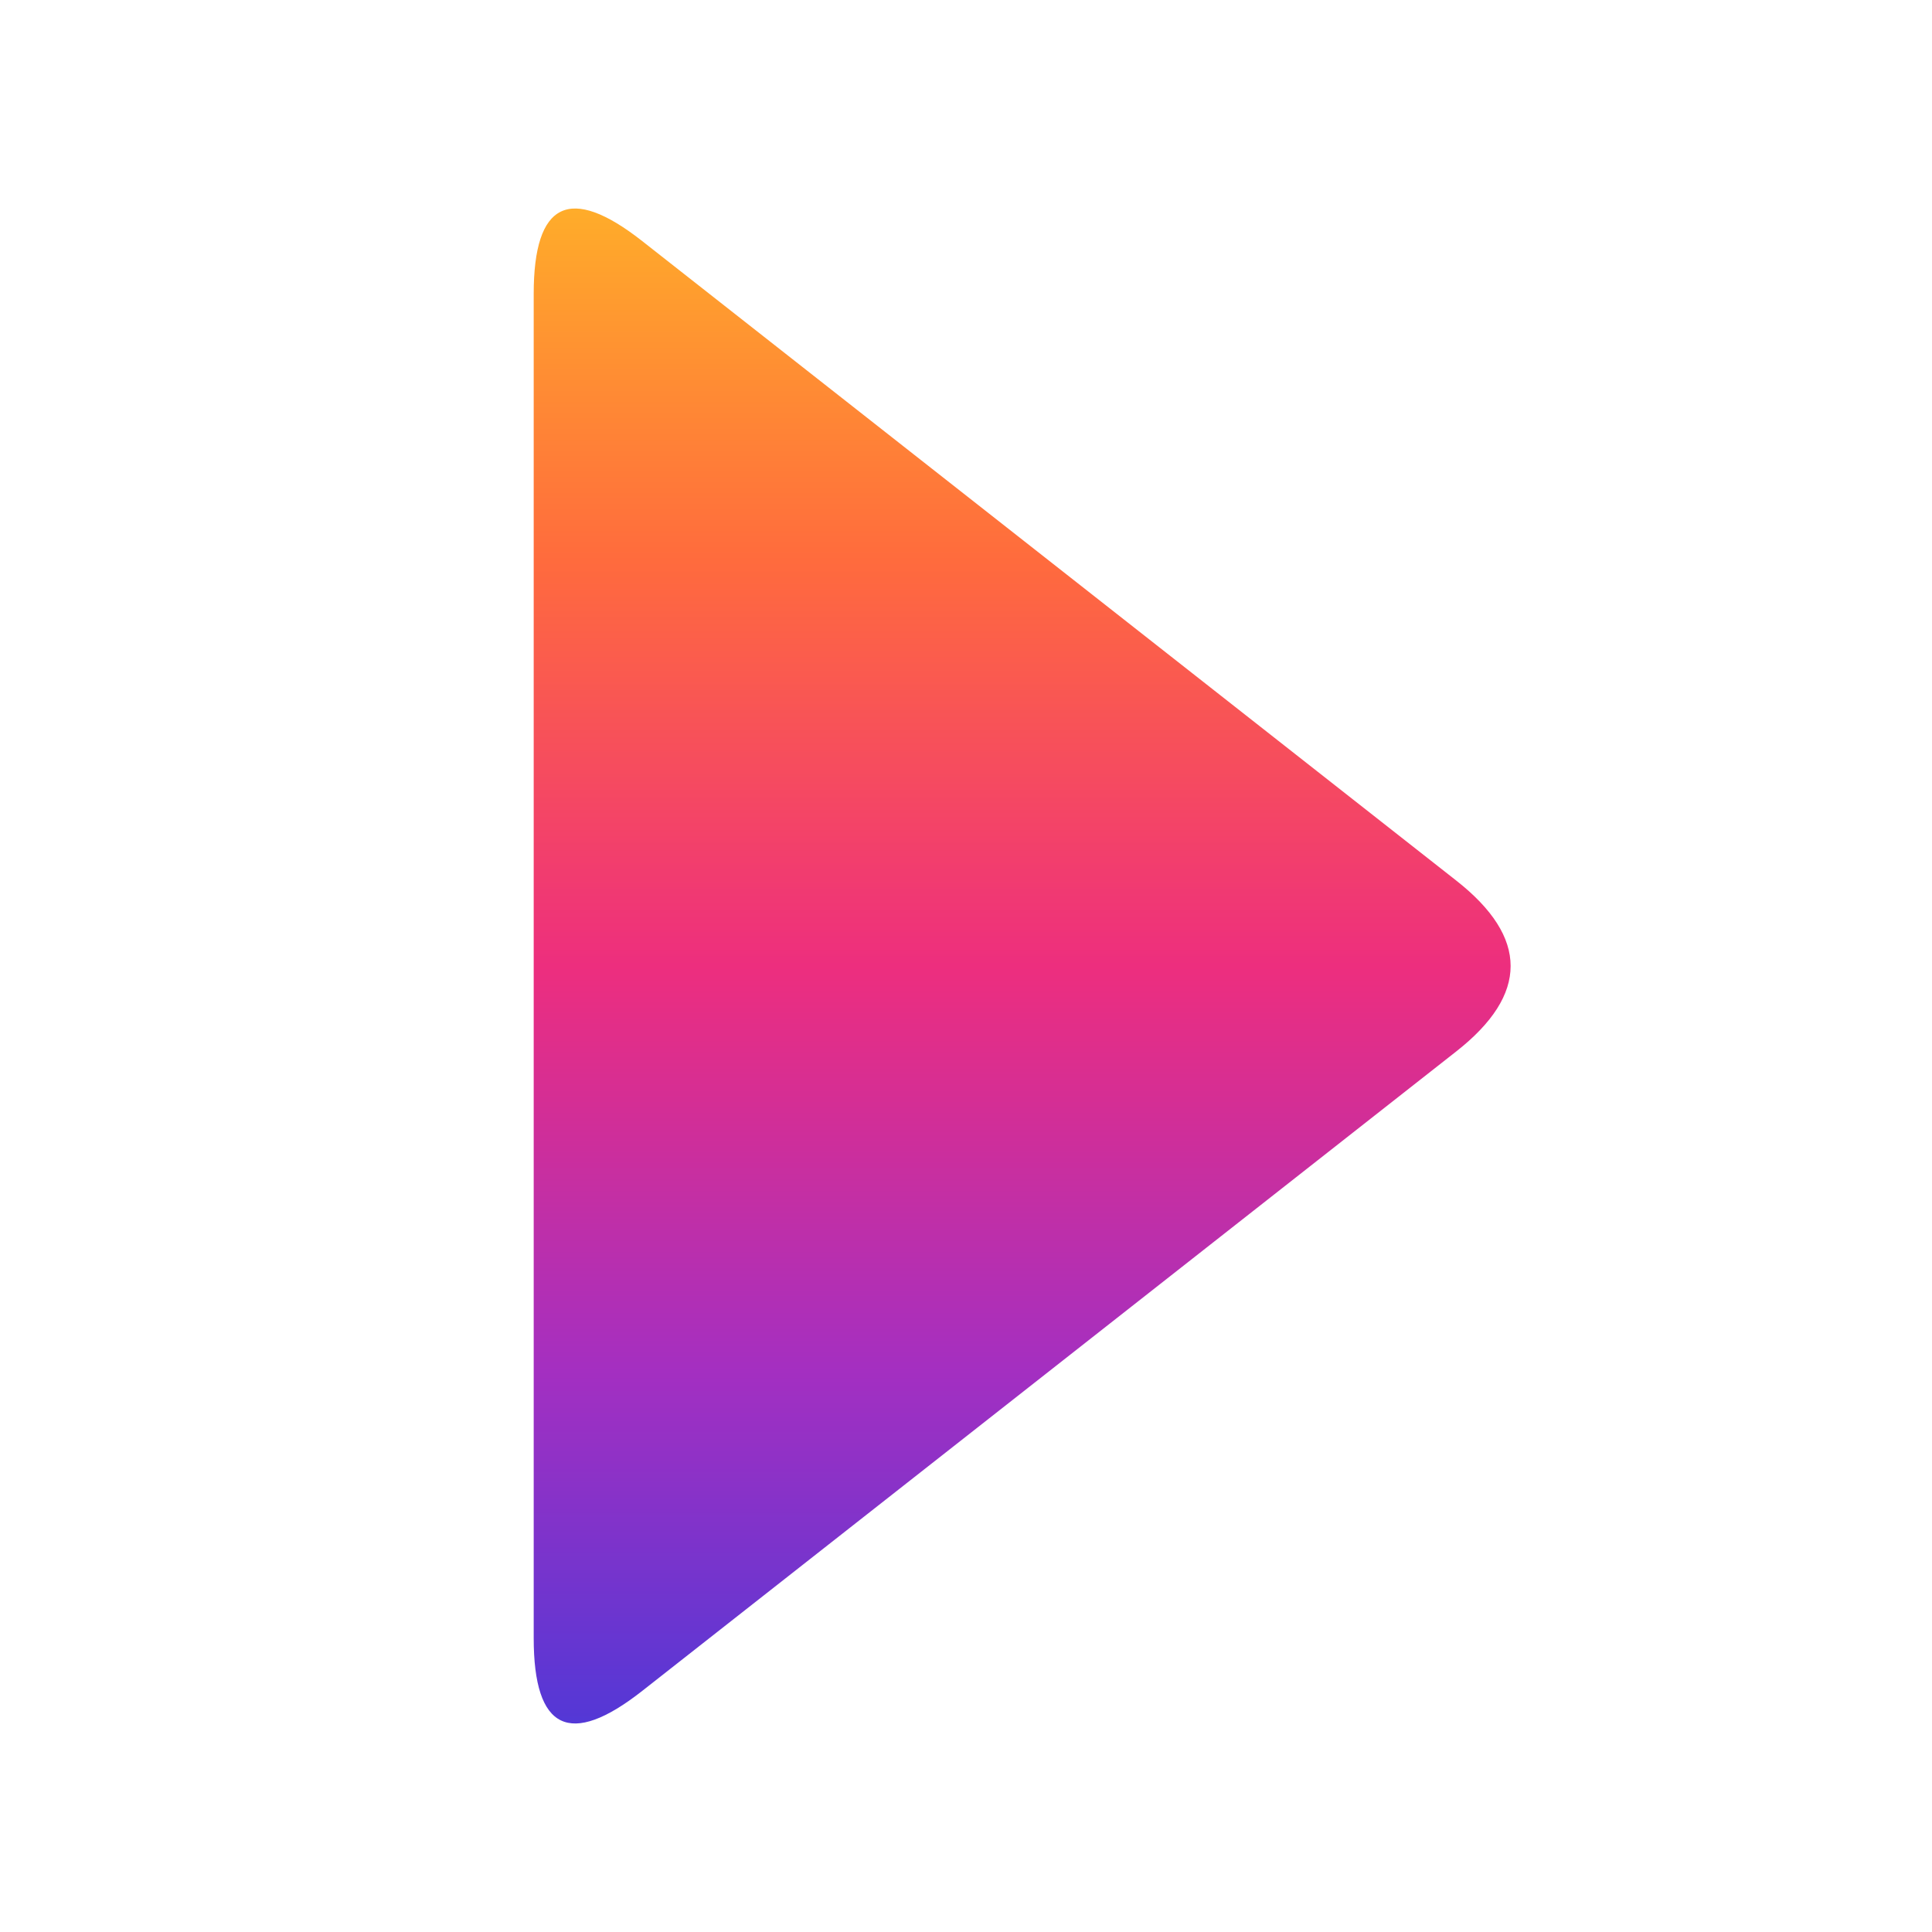
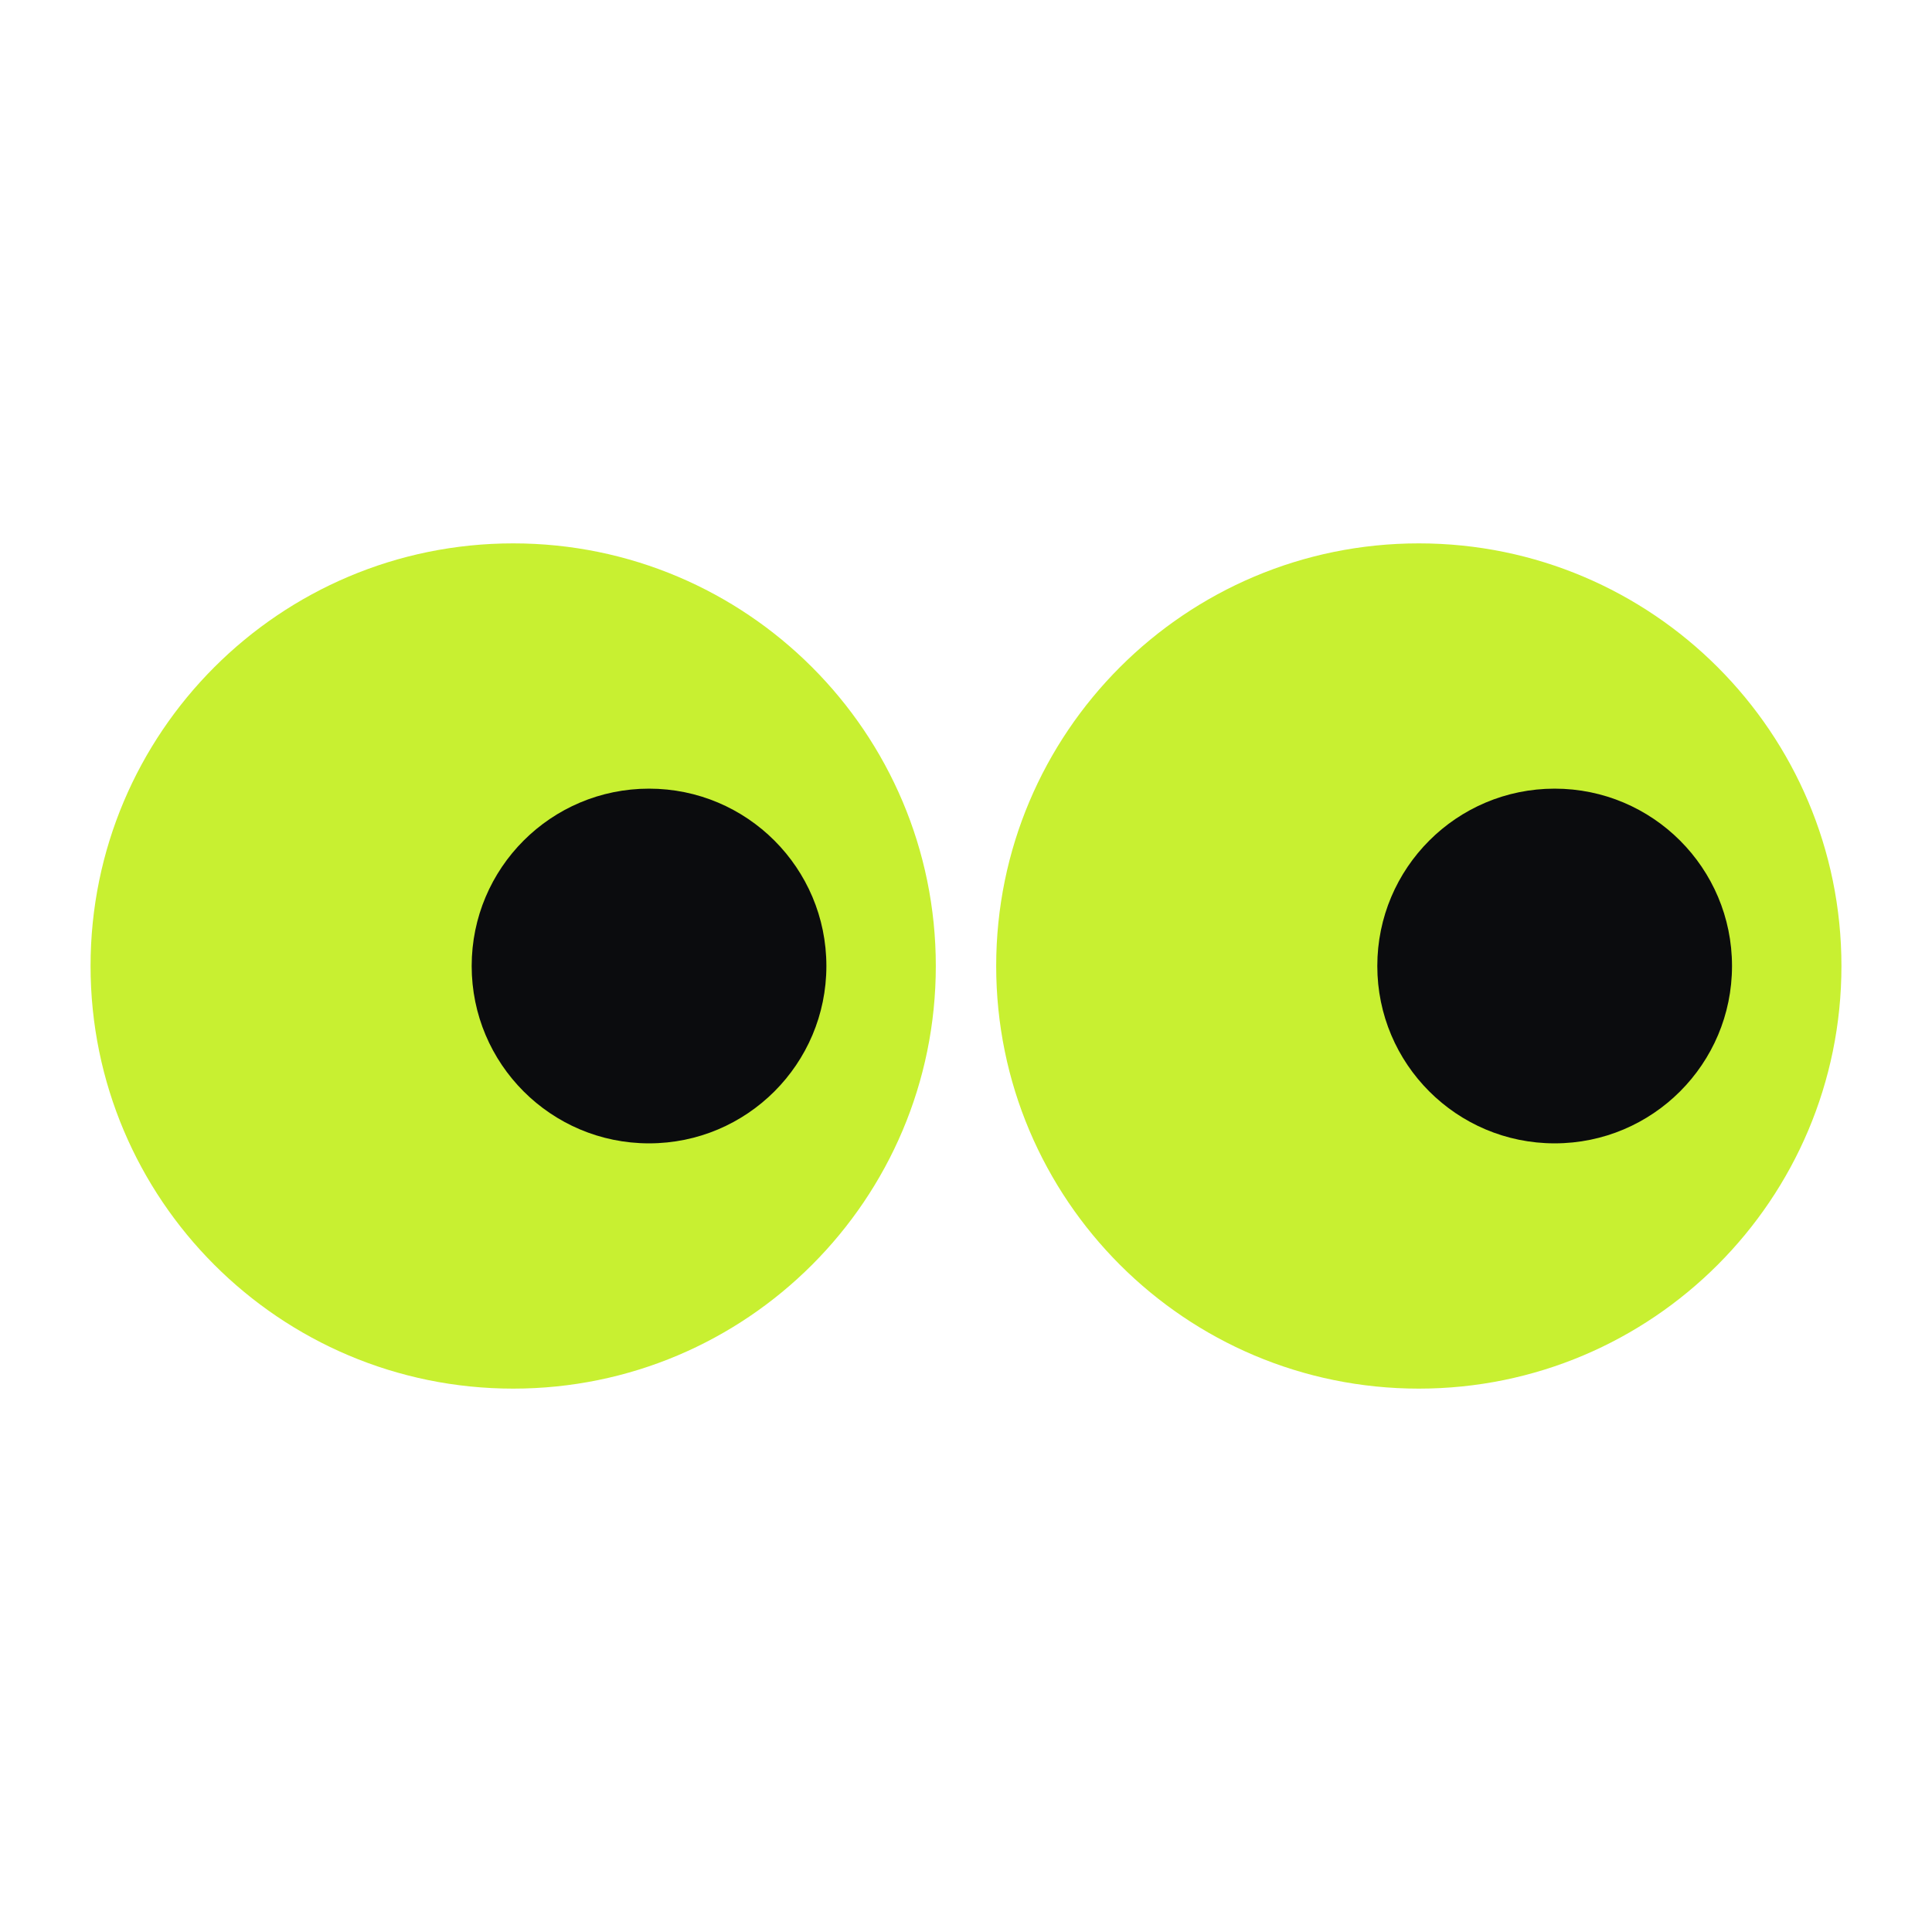
- <svg xmlns="http://www.w3.org/2000/svg" viewBox="0 0 512 512" role="img" aria-label="Videa">
-   <defs>
-     <linearGradient id="mr-ramp" gradientUnits="userSpaceOnUse" x1="152" y1="168" x2="152" y2="344">
-       <stop offset="0" stop-color="#FFB627" />
-       <stop offset="0.25" stop-color="#FF6B3D" />
-       <stop offset="0.5" stop-color="#ED2E7E" />
-       <stop offset="0.75" stop-color="#A42FC1" />
-       <stop offset="1" stop-color="#4739D9" />
-     </linearGradient>
-   </defs>
-   <g transform="translate(271 256) scale(2.44) translate(-205.1 -256)">
-     <path d="M163.79 177.27 L252.21 246.73 Q264 256 252.21 265.27 L163.79 334.73 Q152 344 152 329 L152 183 Q152 168 163.79 177.27 Z" fill="url(#mr-ramp)" />
+ <svg xmlns="http://www.w3.org/2000/svg" viewBox="0 0 512 512" role="img" aria-label="oovi">
+   <g id="eyes">
+     <circle cx="136" cy="256" r="112" fill="#C8F031" />
+     <circle cx="376" cy="256" r="112" fill="#C8F031" />
+     <circle cx="172" cy="256" r="47" fill="#0B0C0E" />
+     <circle cx="412" cy="256" r="47" fill="#0B0C0E" />
  </g>
</svg>
